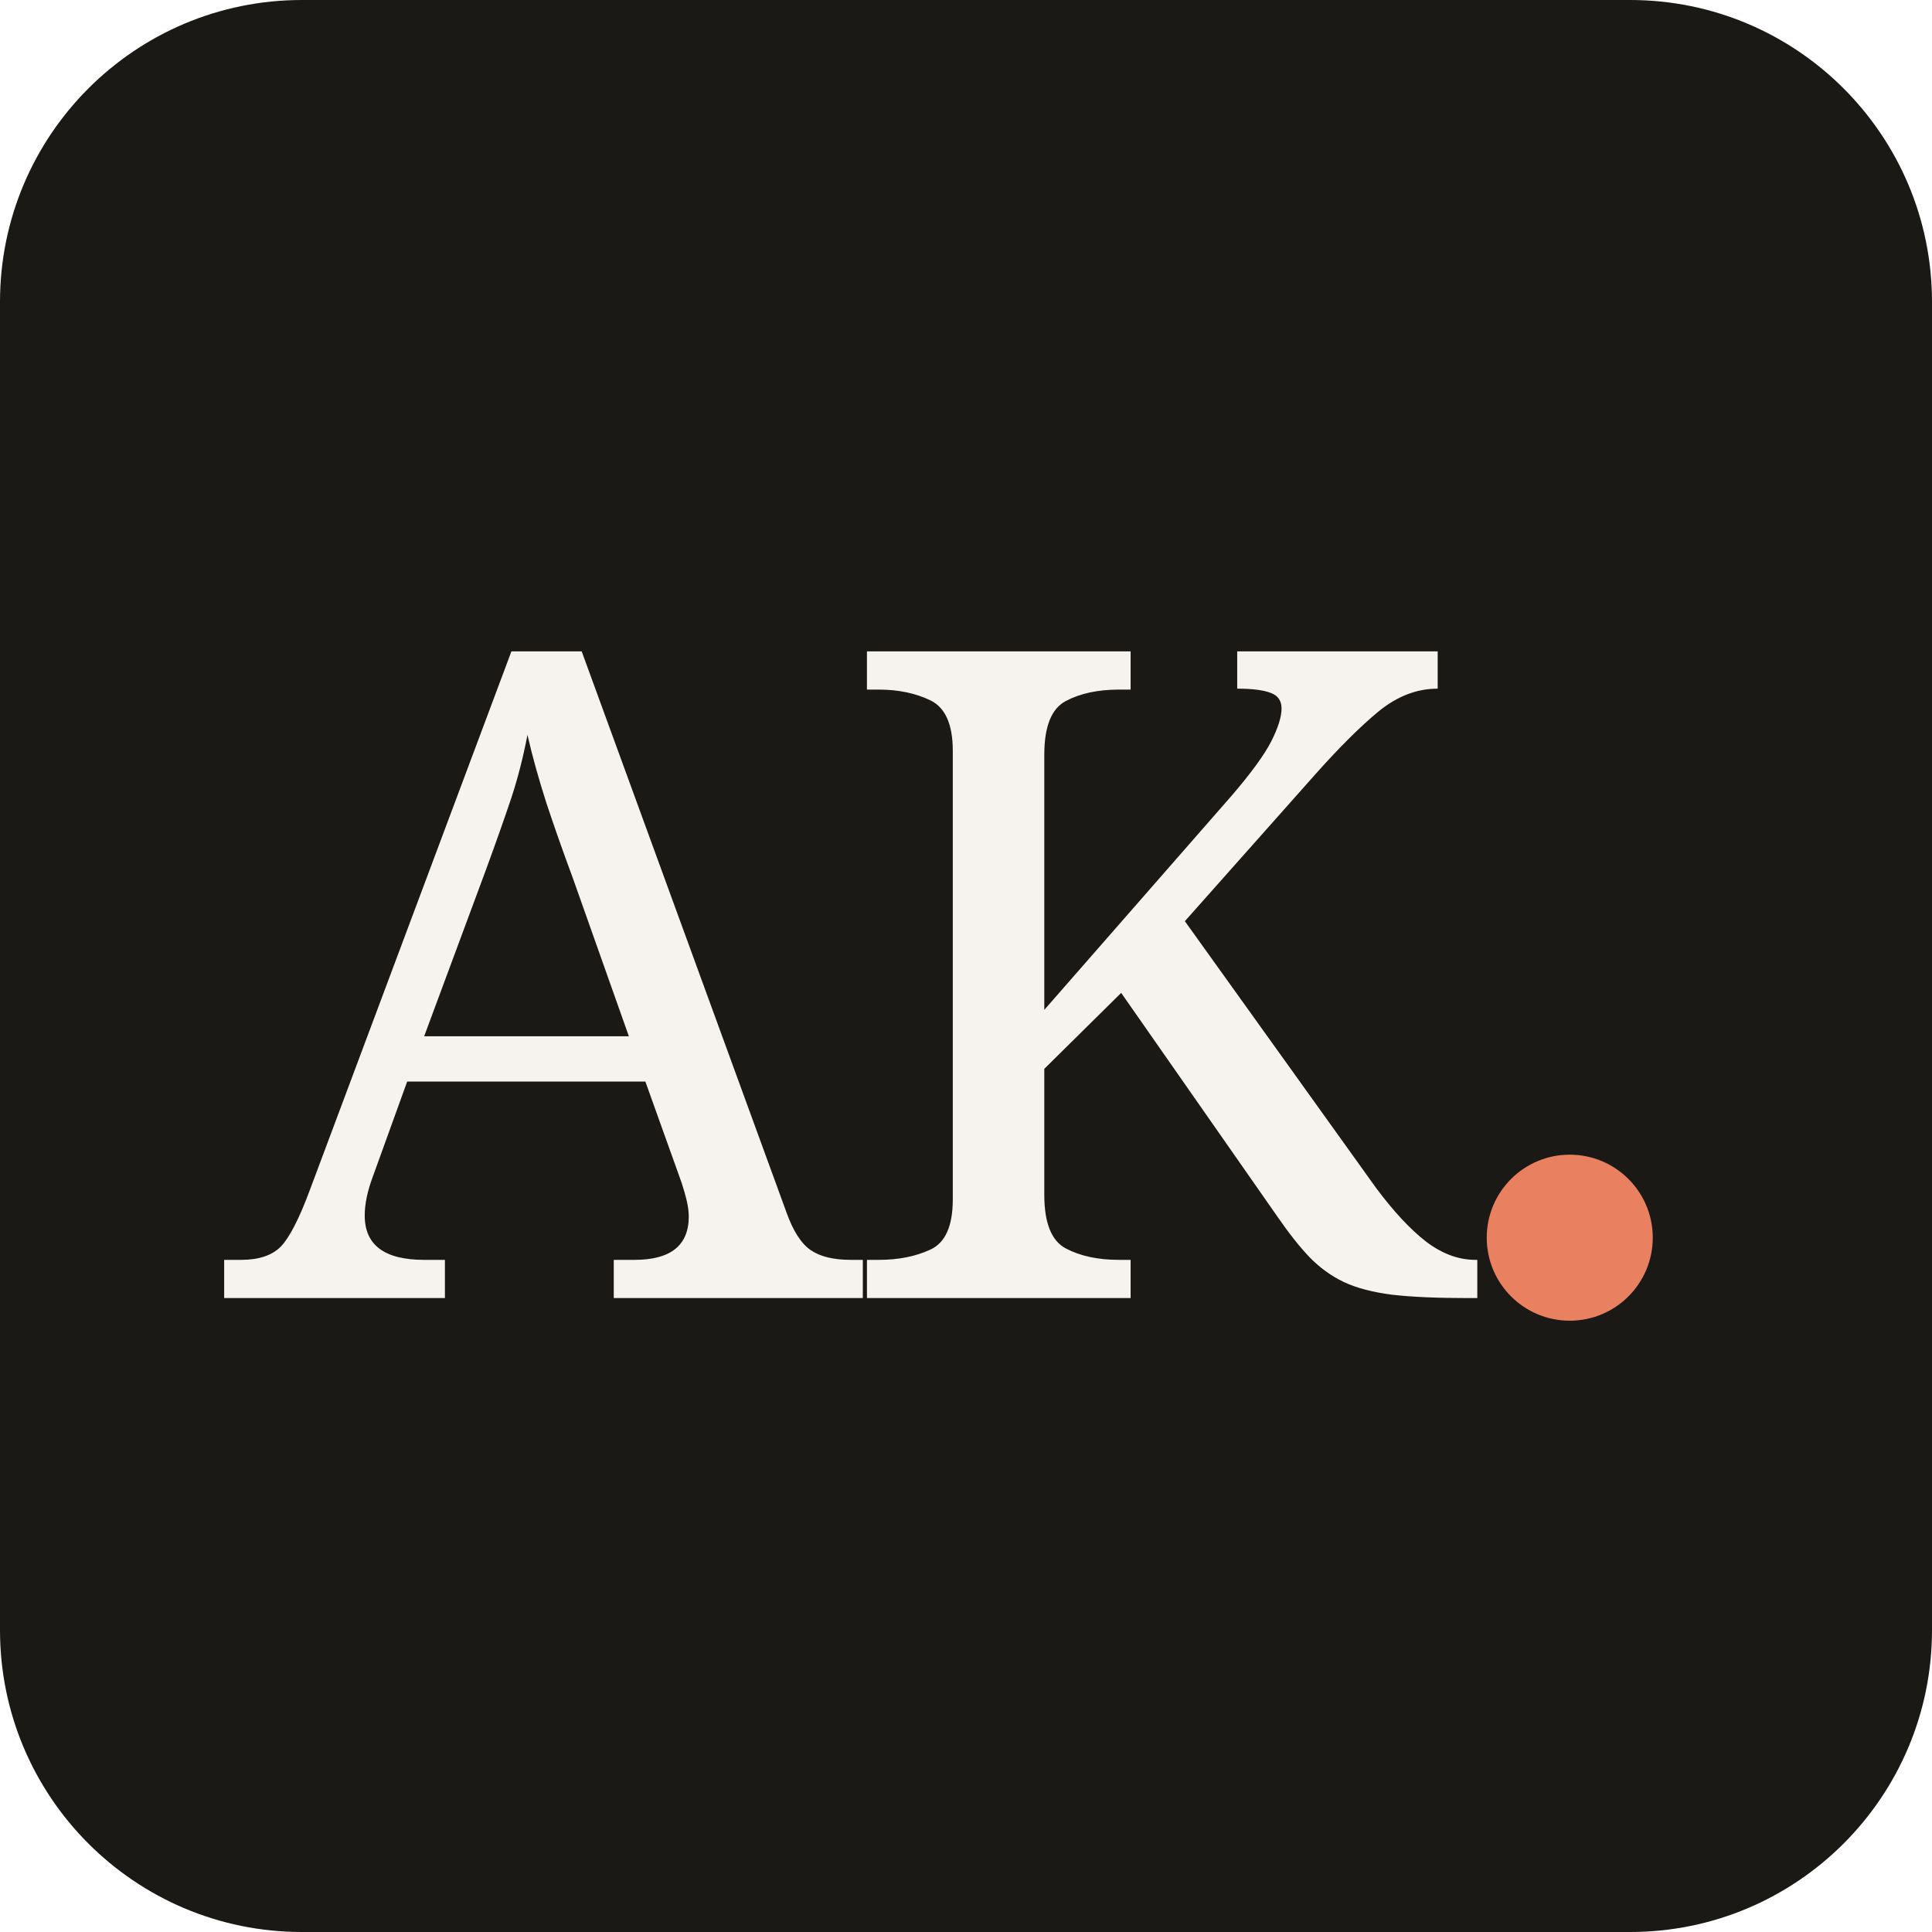
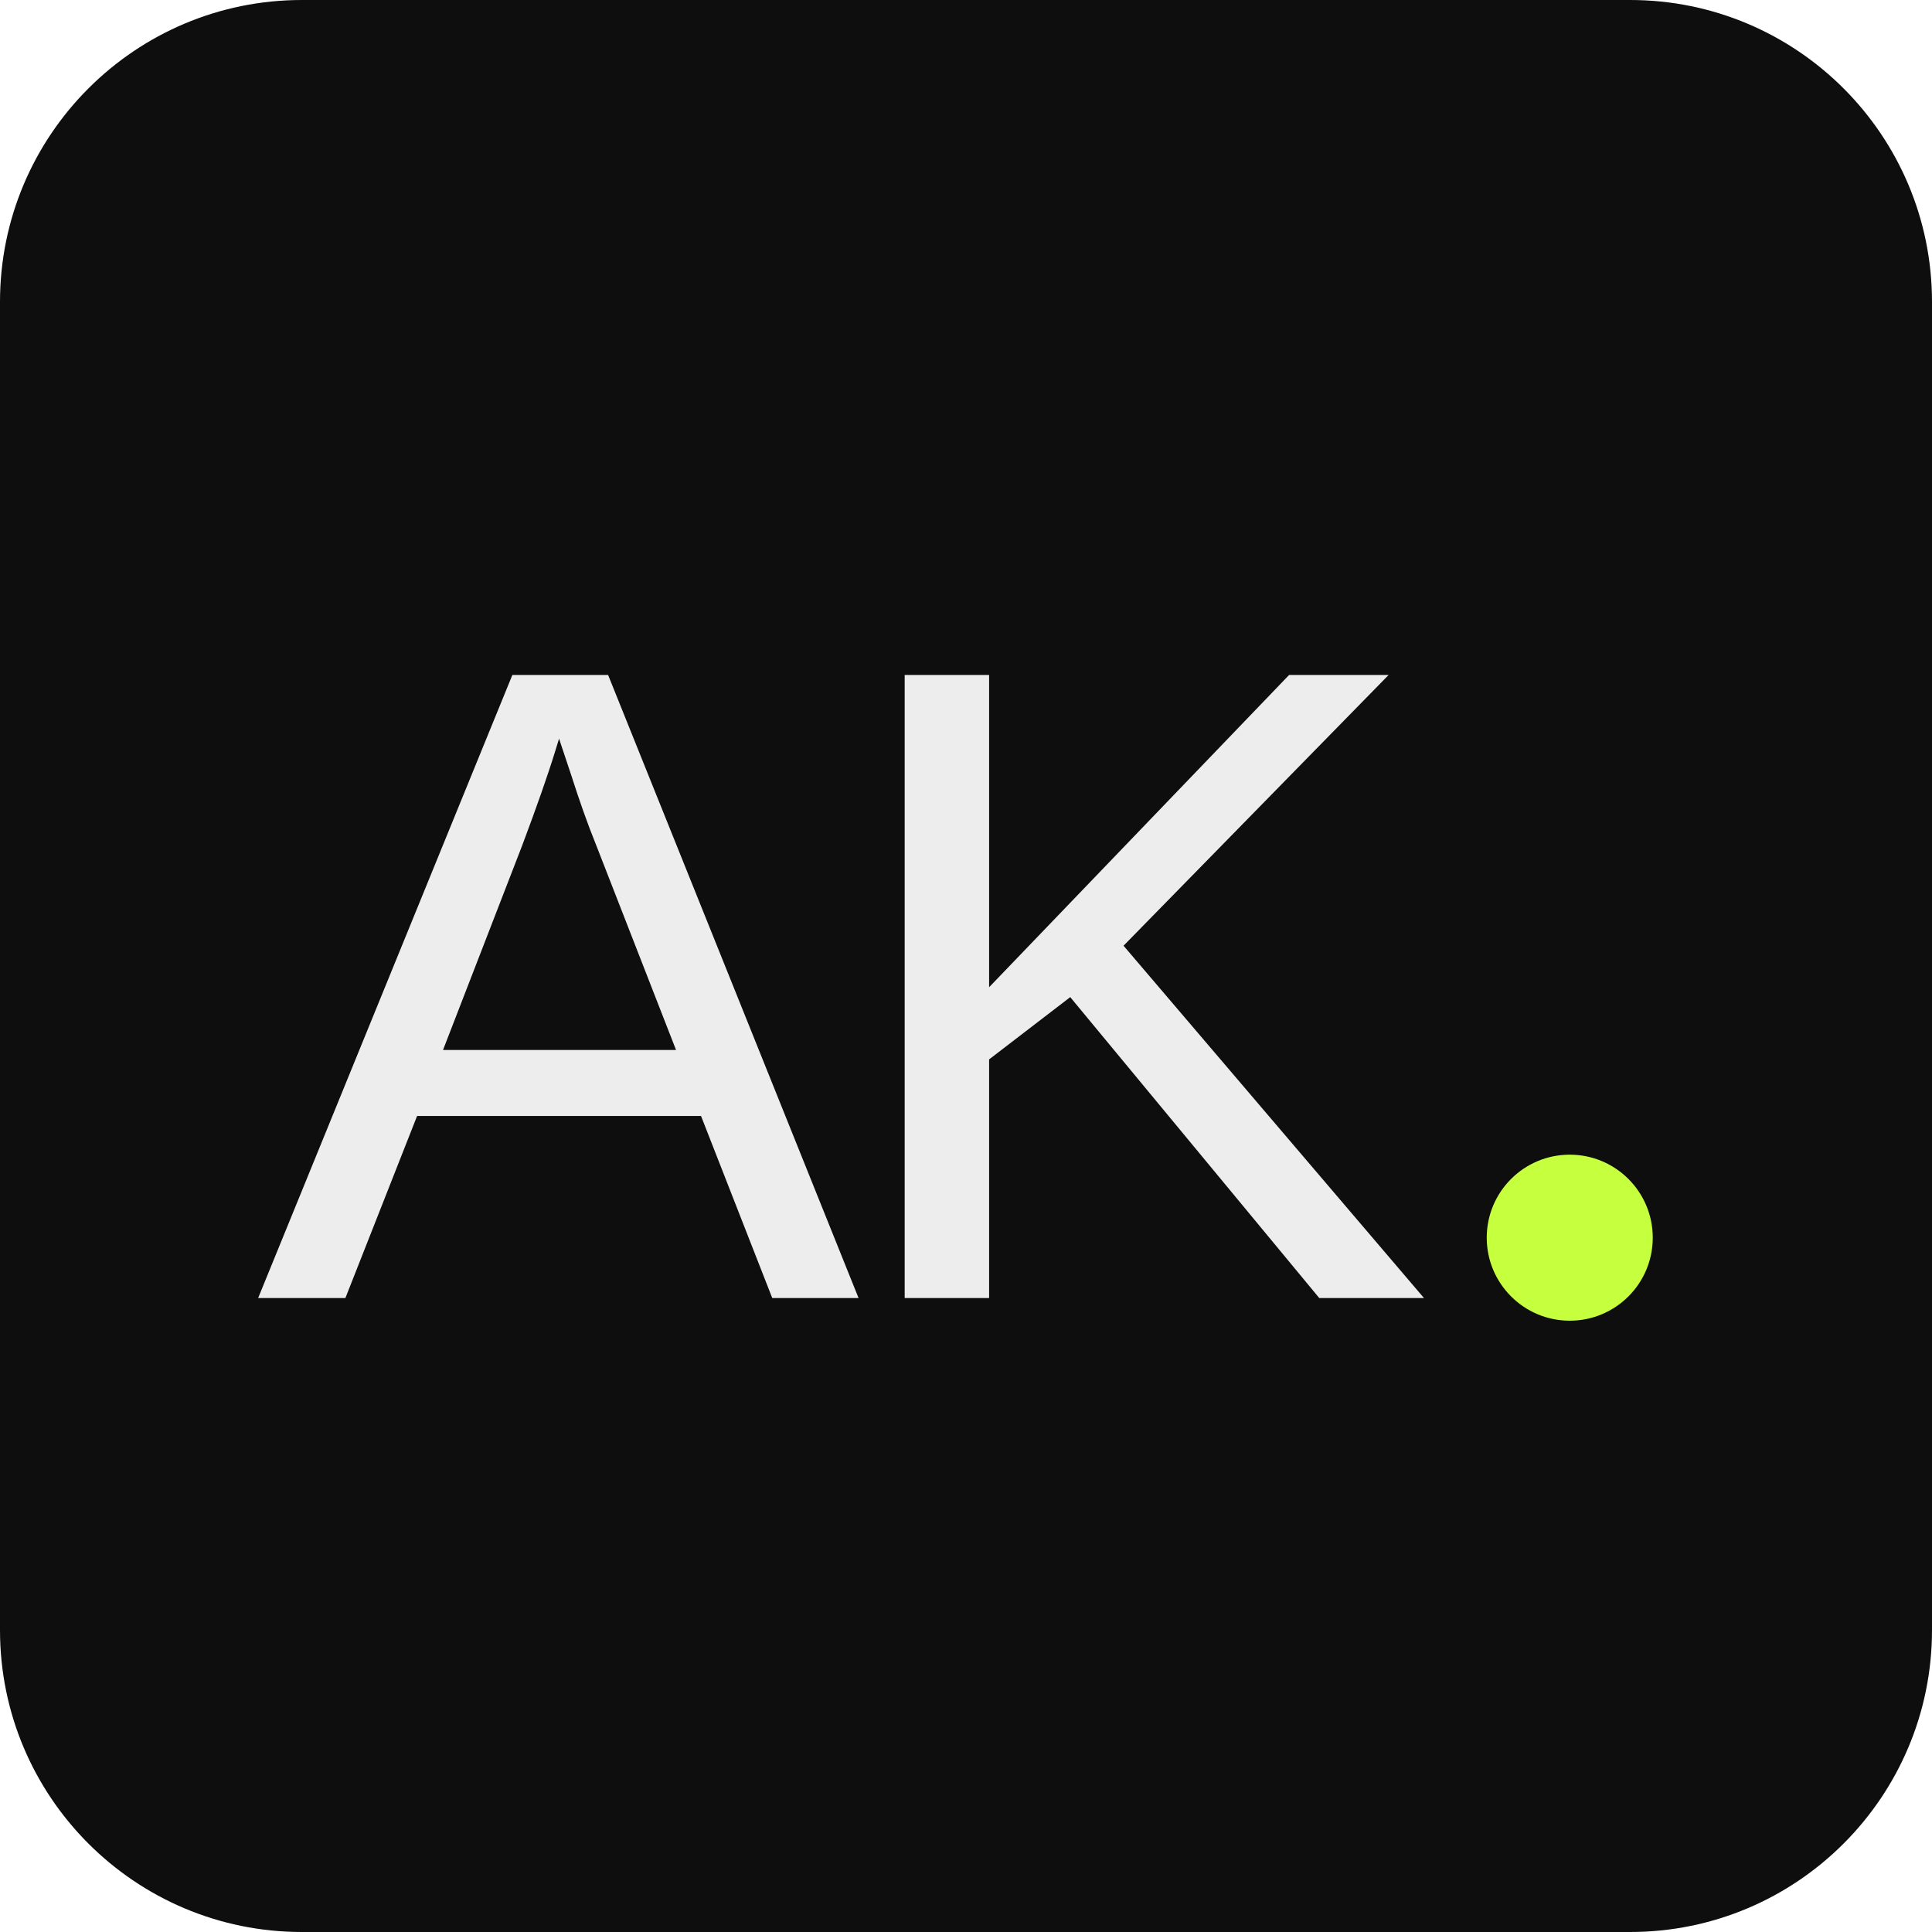
<svg xmlns="http://www.w3.org/2000/svg" viewBox="0 0 64 64">
-   <rect width="64" height="64" rx="10" fill="#1b1916" />
-   <text x="28" y="43" text-anchor="middle" font-family="Newsreader,'Iowan Old Style',Georgia,serif" font-size="30" font-weight="500" fill="#f6f3ee" letter-spacing="-1">AK</text>
-   <circle cx="52" cy="41" r="2.75" fill="#e9805f" />
+   <rect width="64" height="64" rx="10" fill="#0E0E0E" />
+   <text x="28" y="43" text-anchor="middle" font-family="Space Grotesk,Arial,sans-serif" font-size="30" font-weight="500" fill="#EDEDED" letter-spacing="-1">AK</text>
+   <circle cx="52" cy="41" r="2.75" fill="#C6FF3D" />
</svg>
